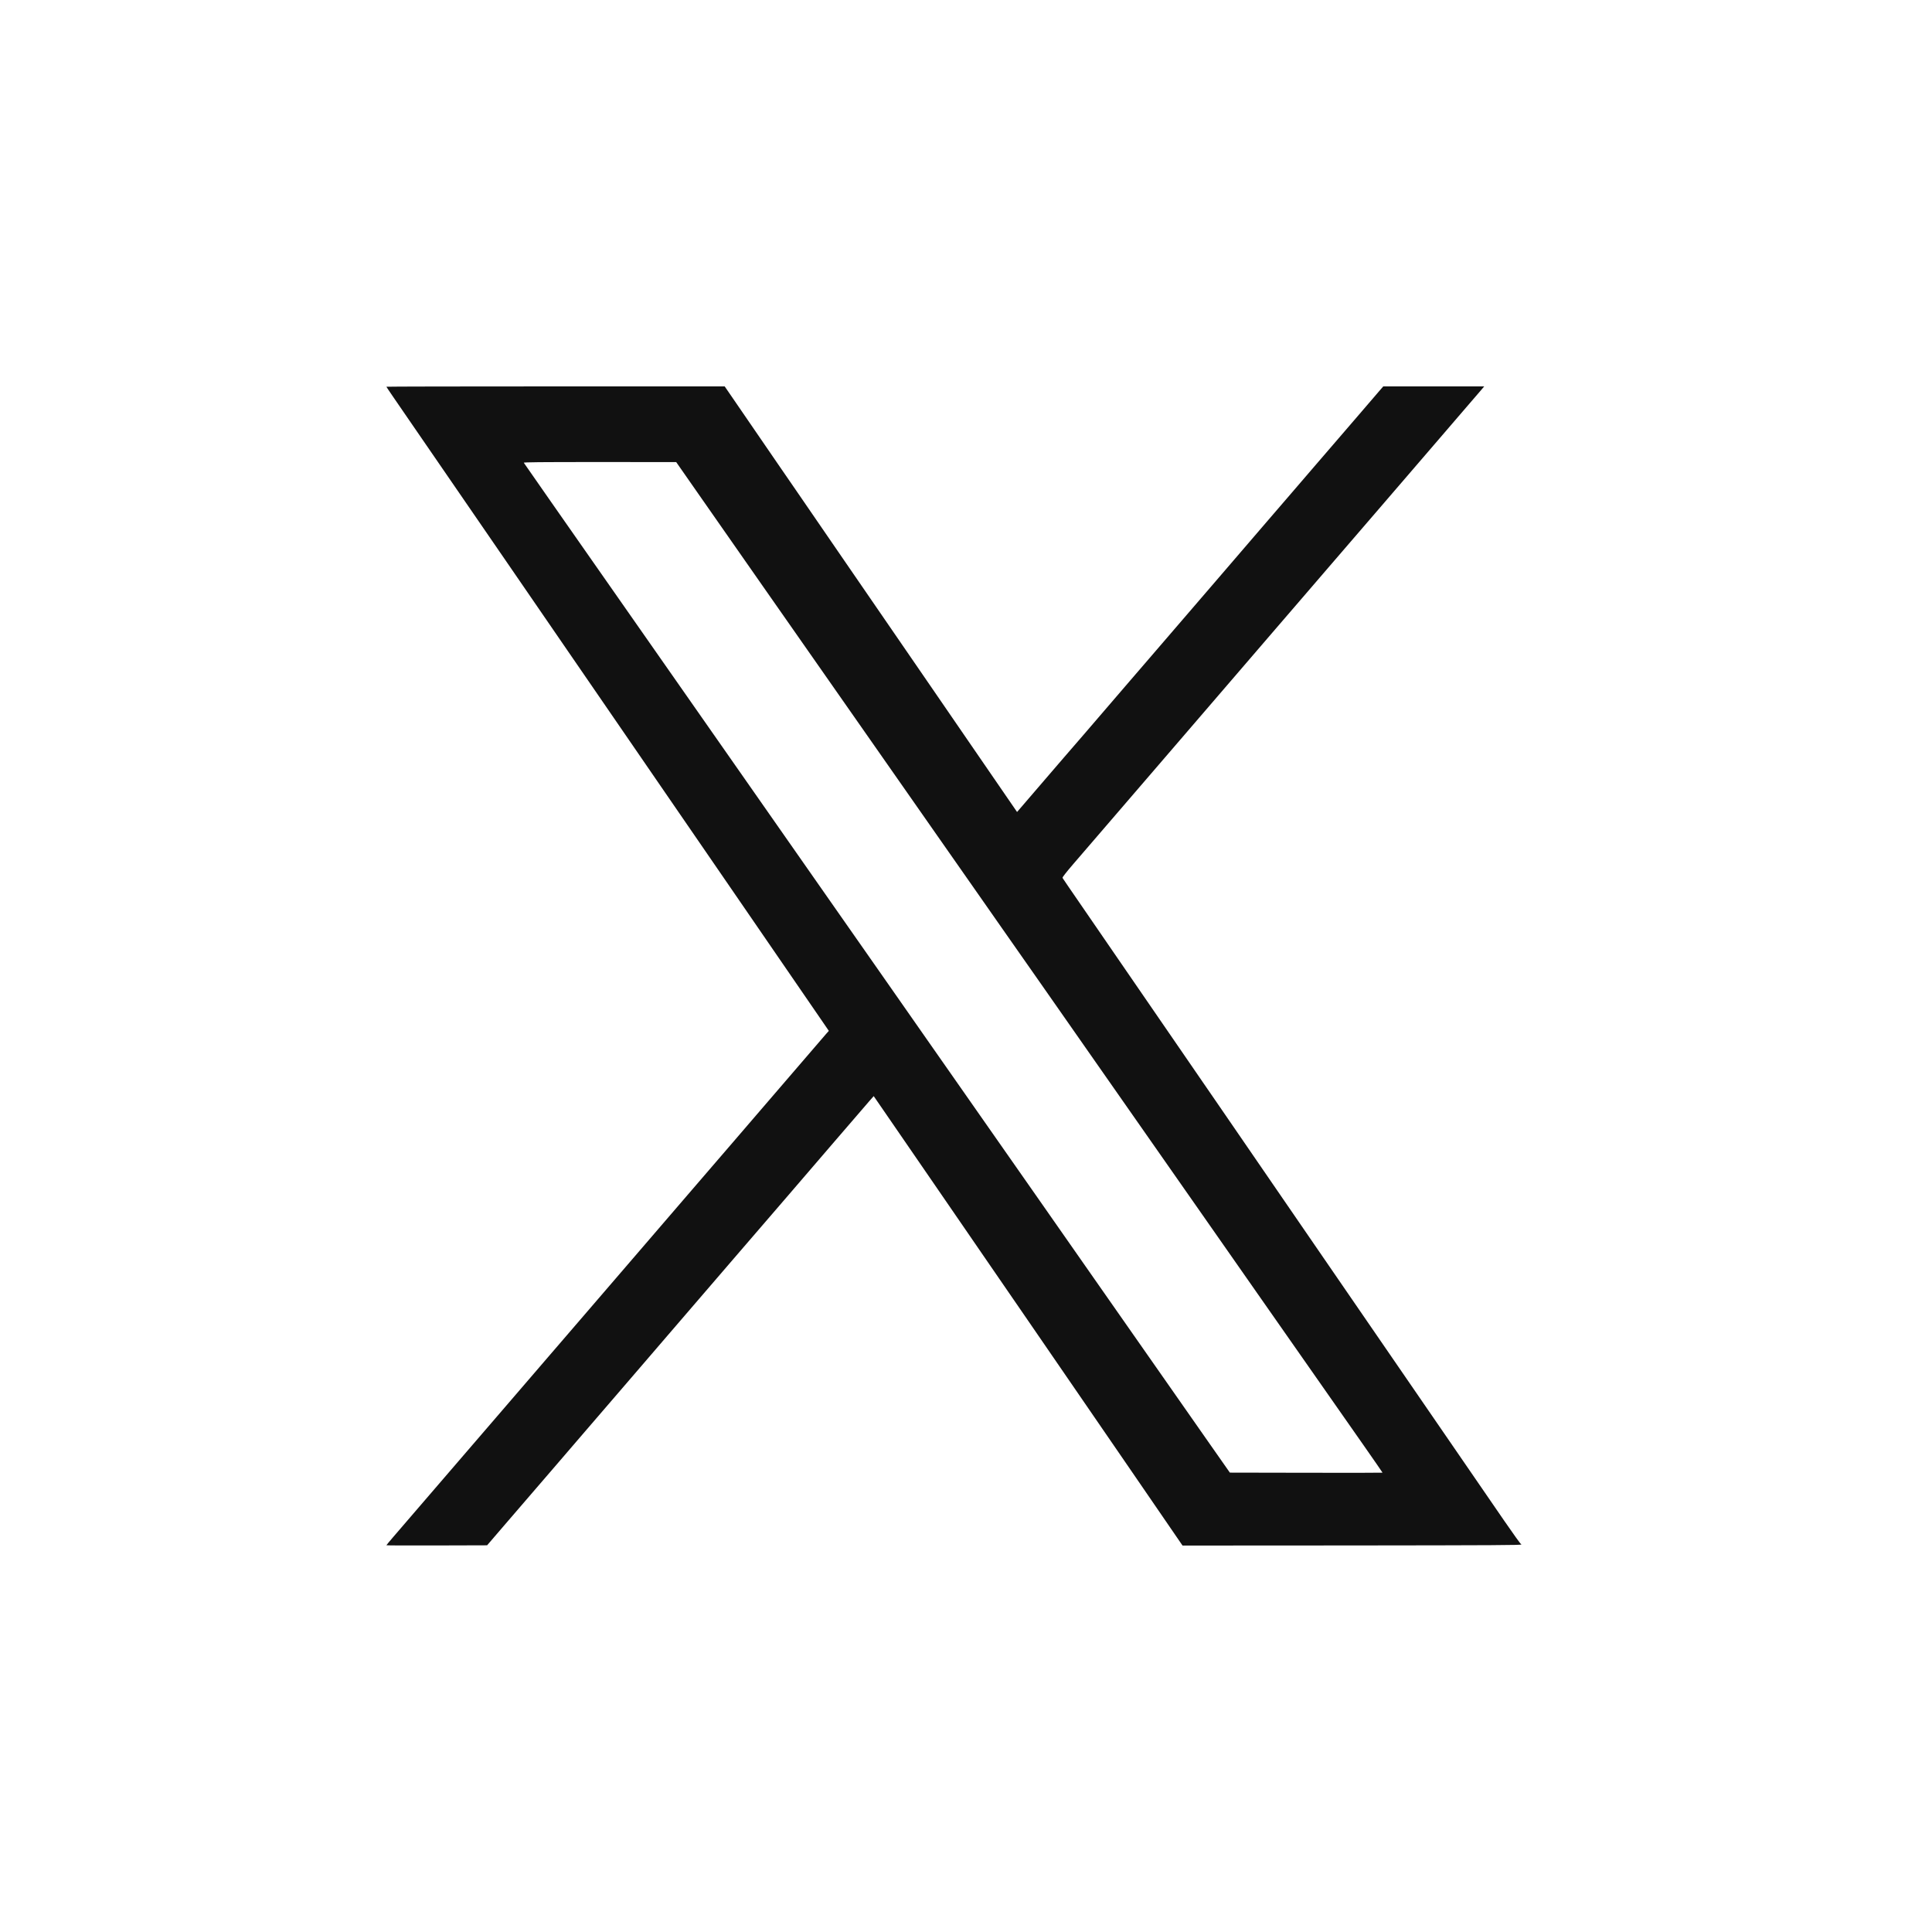
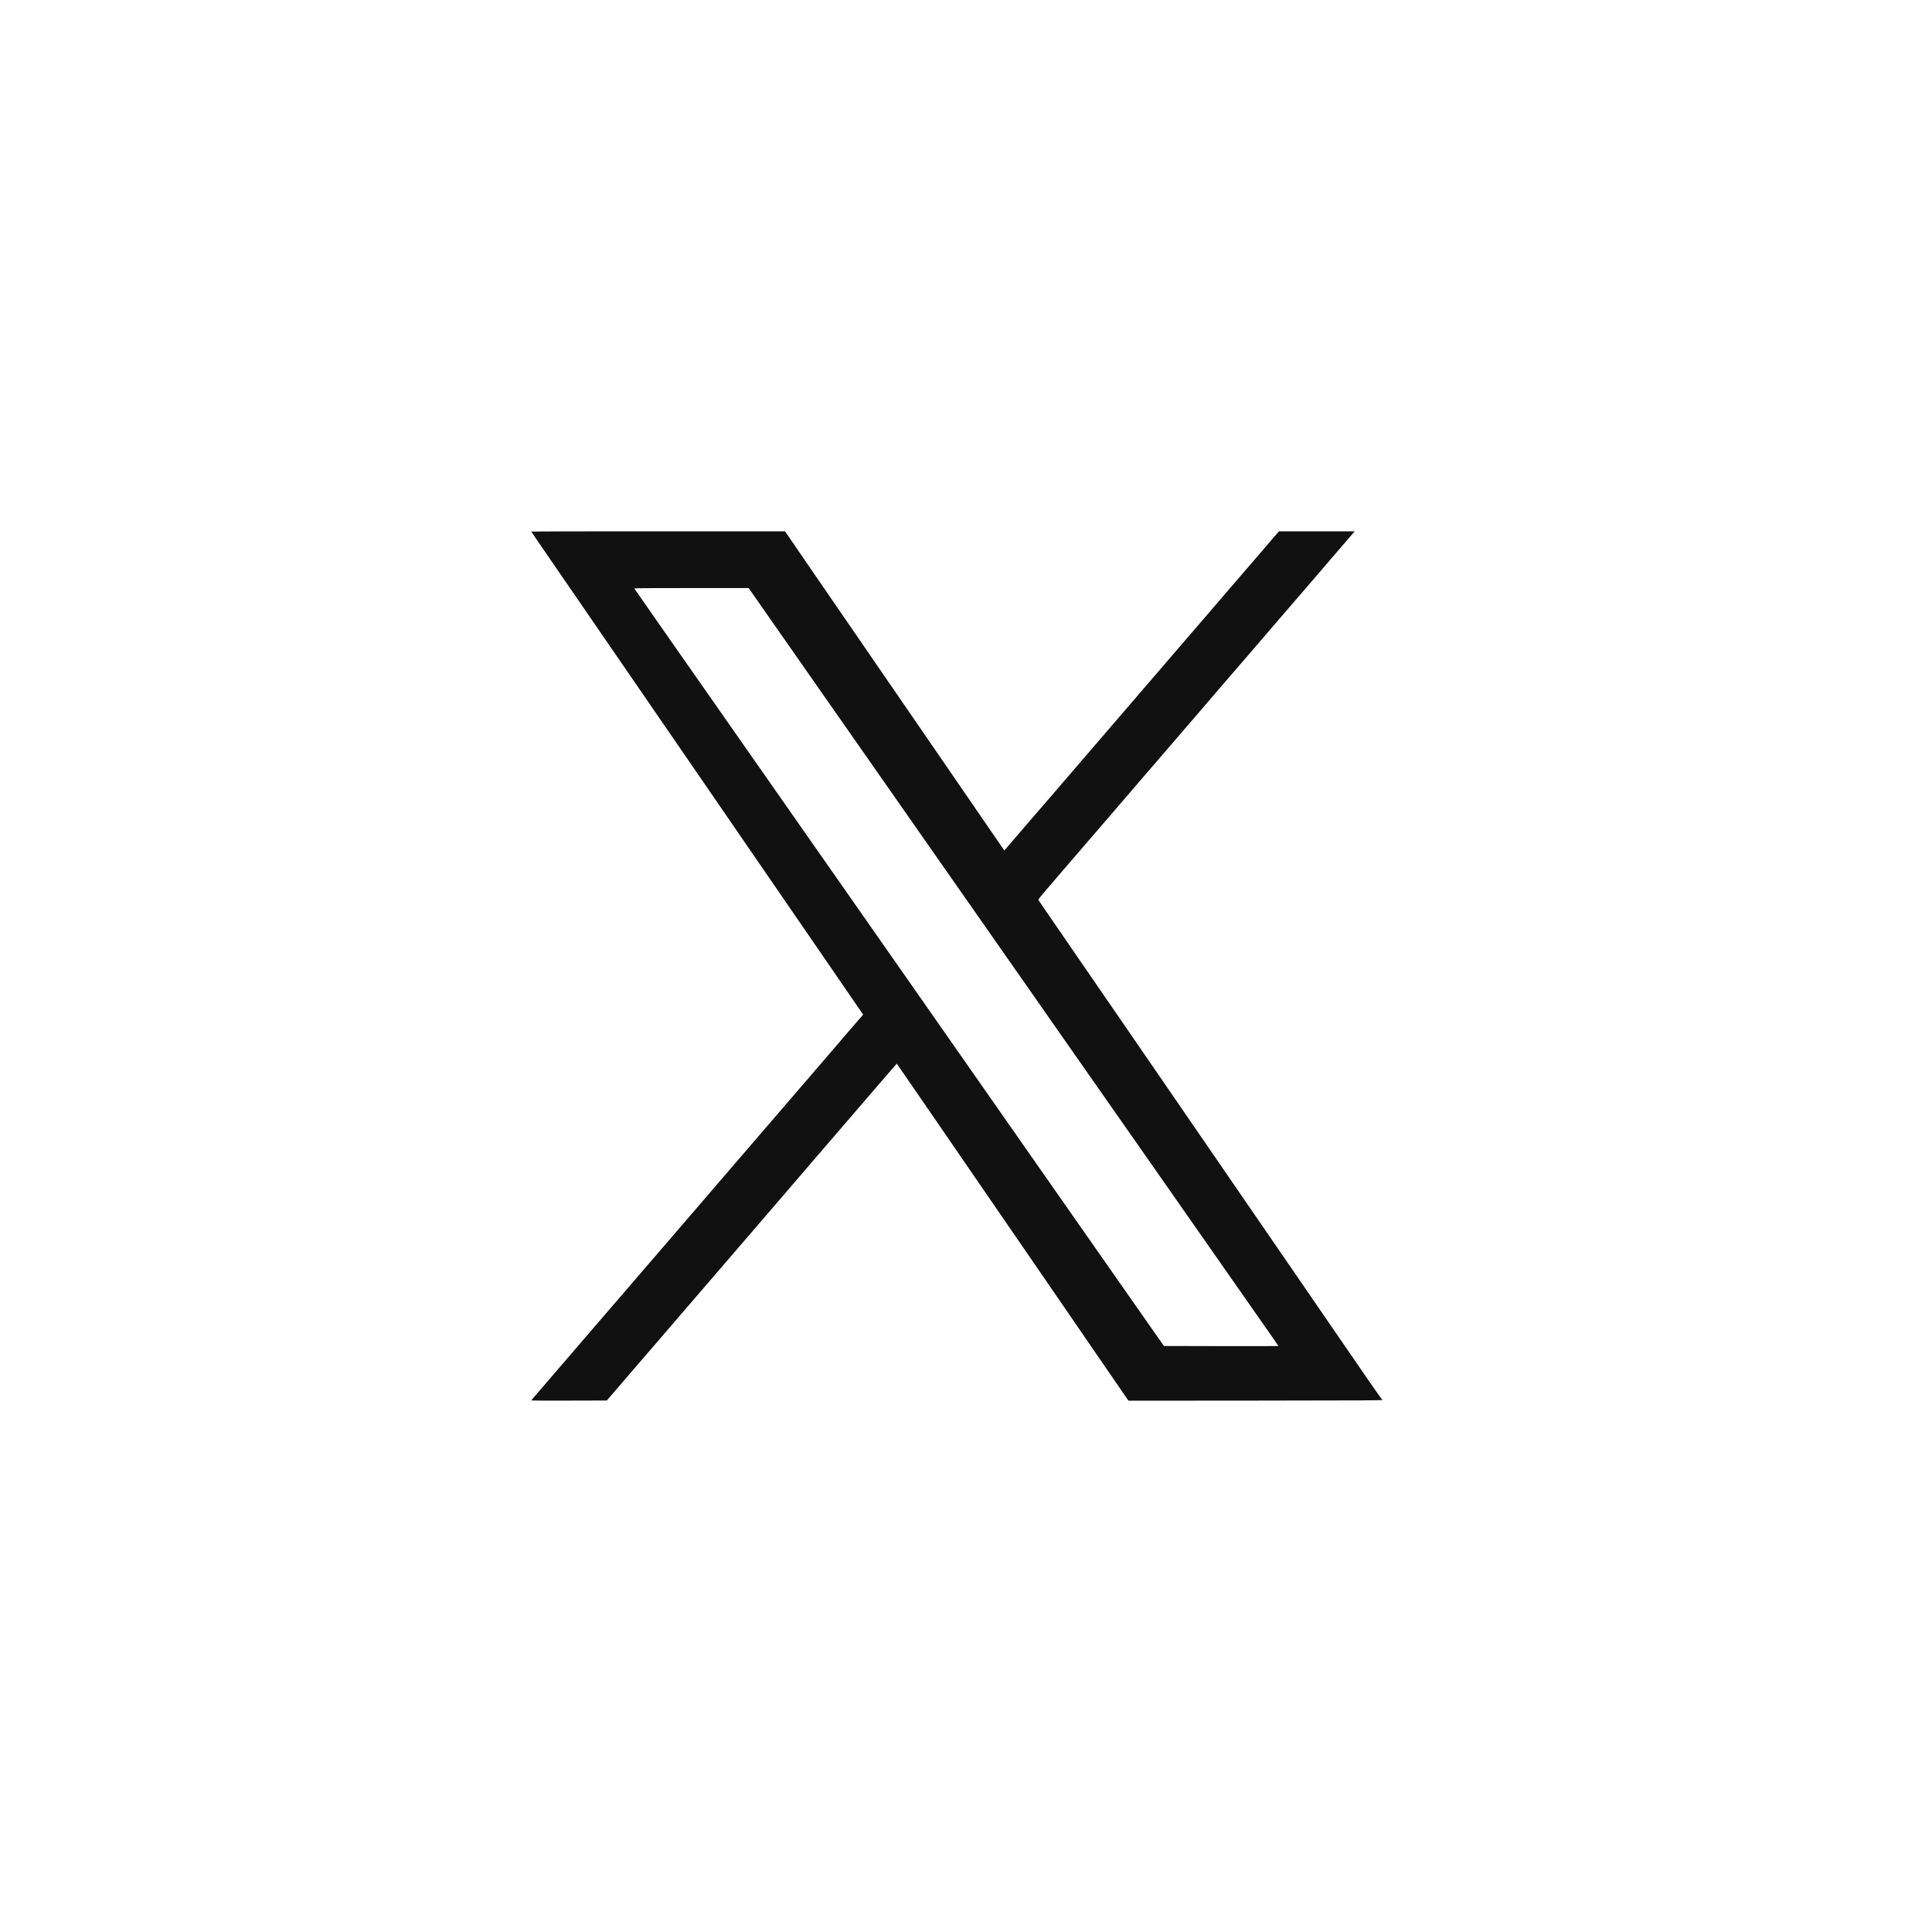
<svg xmlns="http://www.w3.org/2000/svg" width="40" height="40" viewBox="0 0 40 40" fill="none">
-   <path fill-rule="evenodd" clip-rule="evenodd" d="M8 8.007C8 8.013 8.196 8.3 8.483 8.716C8.545 8.805 9.231 9.804 10.518 11.676C11.049 12.45 11.604 13.256 11.749 13.468C11.895 13.68 12.324 14.305 12.703 14.856C13.082 15.408 13.519 16.044 13.674 16.269C13.829 16.494 14.41 17.339 14.965 18.147C15.52 18.954 16.093 19.788 16.238 20C16.498 20.378 16.845 20.882 17.054 21.188L17.16 21.343L17.102 21.408C17.071 21.444 16.891 21.653 16.703 21.872C16.221 22.433 15.866 22.846 15.651 23.095C15.55 23.212 15.346 23.449 15.199 23.621C15.051 23.792 14.848 24.029 14.746 24.147C14.644 24.265 14.422 24.523 14.251 24.722C13.882 25.152 13.476 25.624 13.094 26.067C12.94 26.246 12.663 26.568 12.478 26.783C12.293 26.998 12.035 27.298 11.904 27.45C11.774 27.601 11.523 27.893 11.346 28.098C10.794 28.74 10.41 29.186 10.257 29.364C10.175 29.458 9.955 29.714 9.767 29.933C9.579 30.152 9.309 30.465 9.168 30.629C9.027 30.793 8.771 31.091 8.599 31.29C8.428 31.489 8.223 31.727 8.144 31.819C8.065 31.911 8 31.989 8 31.993C8 31.997 8.469 31.999 9.042 31.997L10.085 31.994L10.432 31.59C10.623 31.368 10.891 31.057 11.027 30.899C11.163 30.741 11.414 30.449 11.585 30.251C11.755 30.052 11.994 29.774 12.116 29.633C12.238 29.492 12.491 29.197 12.679 28.979C12.867 28.76 13.128 28.457 13.258 28.306C13.388 28.154 13.644 27.857 13.826 27.645C14.34 27.048 14.93 26.363 15.236 26.006C15.39 25.828 15.667 25.506 15.852 25.291C16.037 25.075 16.238 24.841 16.3 24.771C16.431 24.619 16.72 24.283 17.241 23.676C17.714 23.126 17.903 22.907 18.007 22.787L18.089 22.694L18.284 22.977C18.453 23.221 19.16 24.251 19.4 24.6C19.873 25.29 20.236 25.817 20.459 26.141C20.607 26.356 20.915 26.804 21.144 27.137C21.372 27.471 21.681 27.919 21.829 28.134C21.977 28.35 22.635 29.307 23.291 30.262L24.483 31.999L27.987 31.997C30.964 31.994 31.491 31.991 31.496 31.977C31.499 31.968 31.496 31.963 31.49 31.967C31.484 31.971 31.328 31.754 31.143 31.485C30.846 31.053 28.387 27.476 27.688 26.459C27.542 26.247 27.234 25.798 27.003 25.462C26.772 25.125 26.503 24.735 26.406 24.593C26.249 24.365 25.488 23.257 25.209 22.85C25.151 22.766 25.007 22.557 24.889 22.385C24.771 22.214 24.555 21.9 24.41 21.688C24.264 21.476 23.691 20.642 23.136 19.835C21.926 18.075 22.007 18.193 21.999 18.172C21.995 18.162 22.084 18.048 22.222 17.888C22.349 17.741 22.599 17.45 22.779 17.241C22.958 17.033 23.232 16.714 23.389 16.532C23.546 16.351 23.818 16.034 23.994 15.829C24.419 15.335 24.597 15.128 24.862 14.82C25.36 14.241 25.651 13.903 26.404 13.027C26.581 12.822 26.832 12.531 26.962 12.379C27.092 12.228 27.336 11.944 27.504 11.749C27.672 11.554 27.876 11.317 27.957 11.223C28.038 11.129 28.304 10.821 28.547 10.538C29.165 9.819 29.59 9.325 29.804 9.077C29.905 8.96 30.023 8.822 30.067 8.771C30.111 8.719 30.246 8.562 30.367 8.422C30.488 8.282 30.619 8.13 30.658 8.084L30.729 8H29.684H28.639L28.536 8.119C28.48 8.185 28.28 8.417 28.092 8.636C27.904 8.855 27.684 9.111 27.602 9.205C27.521 9.299 27.334 9.517 27.186 9.688C27.039 9.86 26.835 10.096 26.734 10.214C26.632 10.332 26.4 10.601 26.218 10.813C25.701 11.415 25.58 11.556 25.303 11.878C24.881 12.367 24.557 12.745 23.793 13.633C23.648 13.801 23.463 14.016 23.382 14.11C23.199 14.322 22.795 14.792 22.441 15.205C22.136 15.56 22.027 15.685 22.018 15.694C22.015 15.698 21.816 15.929 21.576 16.208C21.336 16.487 21.121 16.737 21.099 16.763L21.057 16.811L20.587 16.127C20.329 15.751 20.078 15.386 20.029 15.315C19.981 15.244 19.663 14.782 19.323 14.287C18.617 13.26 18.44 13.002 17.482 11.609C17.101 11.053 16.649 10.396 16.478 10.147C16.307 9.898 16.144 9.661 16.116 9.621C16.037 9.507 15.221 8.318 15.107 8.15L15.004 8H11.502C9.576 8 8 8.003 8 8.007ZM10.845 9.581C10.855 9.597 11.011 9.821 11.405 10.385C11.534 10.57 11.864 11.041 12.136 11.431C12.725 12.274 13.883 13.93 14.728 15.138C15.814 16.691 16.73 18.001 17.131 18.575C17.348 18.884 17.819 19.559 18.179 20.073C18.539 20.588 19.014 21.268 19.235 21.584C19.608 22.117 20.038 22.732 21.511 24.838C21.821 25.282 22.333 26.014 22.648 26.465C23.407 27.55 24.448 29.039 25.009 29.841L25.463 30.489L27.043 30.492C27.913 30.494 28.624 30.493 28.624 30.49C28.624 30.486 28.451 30.237 28.241 29.936C28.03 29.635 27.602 29.022 27.289 28.575C26.976 28.128 26.445 27.368 26.108 26.887C25.772 26.406 25.299 25.729 25.056 25.382C24.222 24.189 23.468 23.11 22.687 21.994C22.256 21.378 21.745 20.646 21.55 20.367C21.355 20.088 21.158 19.807 21.113 19.743C21.068 19.679 20.973 19.544 20.903 19.443C20.833 19.343 20.756 19.232 20.732 19.199C20.709 19.165 20.547 18.934 20.373 18.685C20.199 18.436 19.762 17.811 19.402 17.297C18.459 15.948 17.866 15.1 17.157 14.086C16.814 13.595 16.2 12.716 15.792 12.134C15.385 11.552 14.815 10.736 14.526 10.321L14 9.567L12.418 9.566C11.156 9.566 10.838 9.569 10.845 9.581Z" fill="#111111" />
+   <path fill-rule="evenodd" clip-rule="evenodd" d="M11 11.005C11 11.009 11.147 11.225 11.362 11.537C11.408 11.604 11.924 12.353 12.888 13.757C13.287 14.337 13.703 14.942 13.812 15.101C13.921 15.26 14.243 15.729 14.528 16.142C14.812 16.556 15.14 17.033 15.256 17.202C15.372 17.371 15.808 18.005 16.224 18.61C16.64 19.216 17.07 19.841 17.179 20C17.374 20.284 17.634 20.662 17.791 20.891L17.87 21.007L17.827 21.057C17.803 21.084 17.668 21.24 17.527 21.404C17.166 21.825 16.899 22.135 16.739 22.322C16.663 22.41 16.51 22.587 16.399 22.716C16.289 22.845 16.136 23.022 16.06 23.11C15.983 23.199 15.816 23.393 15.688 23.542C15.411 23.864 15.107 24.218 14.82 24.551C14.705 24.685 14.498 24.926 14.359 25.088C14.22 25.249 14.026 25.474 13.928 25.588C13.83 25.701 13.642 25.92 13.51 26.074C13.096 26.555 12.808 26.89 12.693 27.023C12.632 27.094 12.466 27.286 12.325 27.45C12.184 27.614 11.982 27.849 11.876 27.972C11.77 28.096 11.578 28.319 11.45 28.468C11.321 28.618 11.167 28.796 11.108 28.865C11.049 28.933 11 28.992 11 28.995C11 28.998 11.352 29 11.782 28.998L12.563 28.996L12.824 28.693C12.967 28.527 13.168 28.294 13.27 28.175C13.372 28.056 13.56 27.837 13.688 27.689C13.816 27.54 13.996 27.331 14.087 27.225C14.178 27.119 14.368 26.898 14.509 26.735C14.65 26.57 14.846 26.343 14.944 26.23C15.041 26.116 15.233 25.893 15.37 25.735C15.755 25.286 16.198 24.772 16.428 24.505C16.543 24.371 16.75 24.13 16.889 23.968C17.028 23.807 17.179 23.631 17.225 23.578C17.323 23.465 17.54 23.213 17.931 22.757C18.286 22.345 18.427 22.18 18.506 22.091L18.567 22.021L18.713 22.233C18.84 22.416 19.37 23.188 19.55 23.45C19.905 23.968 20.177 24.363 20.344 24.606C20.455 24.767 20.687 25.104 20.858 25.354C21.03 25.603 21.261 25.94 21.372 26.101C21.483 26.263 21.976 26.981 22.468 27.697L23.363 29L25.991 28.998C28.224 28.996 28.619 28.994 28.623 28.983C28.625 28.976 28.623 28.973 28.618 28.976C28.613 28.979 28.496 28.816 28.358 28.615C28.135 28.29 26.291 25.607 25.767 24.845C25.657 24.686 25.426 24.349 25.253 24.097C25.079 23.845 24.878 23.551 24.805 23.445C24.687 23.274 24.116 22.443 23.907 22.138C23.864 22.075 23.756 21.918 23.667 21.789C23.579 21.661 23.417 21.425 23.308 21.266C23.198 21.107 22.768 20.482 22.352 19.877C21.445 18.556 21.505 18.645 21.499 18.629C21.496 18.622 21.563 18.536 21.667 18.416C21.762 18.306 21.95 18.088 22.084 17.931C22.219 17.775 22.425 17.536 22.542 17.399C22.66 17.263 22.864 17.026 22.996 16.872C23.314 16.501 23.448 16.346 23.647 16.115C24.021 15.681 24.239 15.428 24.804 14.771C24.936 14.617 25.124 14.398 25.222 14.284C25.32 14.171 25.503 13.958 25.629 13.812C25.754 13.666 25.907 13.488 25.968 13.418C26.029 13.347 26.228 13.116 26.41 12.904C26.874 12.364 27.193 11.994 27.354 11.808C27.429 11.72 27.518 11.617 27.551 11.578C27.584 11.539 27.685 11.421 27.776 11.316C27.867 11.211 27.965 11.097 27.994 11.063L28.047 11H27.264H26.48L26.403 11.089C26.36 11.139 26.21 11.313 26.069 11.477C25.928 11.641 25.763 11.833 25.702 11.904C25.641 11.974 25.501 12.137 25.39 12.266C25.28 12.395 25.127 12.572 25.051 12.661C24.975 12.749 24.801 12.951 24.664 13.11C24.277 13.561 24.185 13.668 23.978 13.908C23.661 14.276 23.418 14.559 22.845 15.225C22.737 15.351 22.598 15.512 22.537 15.583C22.4 15.742 22.096 16.094 21.831 16.404C21.602 16.67 21.521 16.764 21.514 16.771C21.511 16.773 21.362 16.947 21.182 17.156C21.002 17.366 20.841 17.553 20.824 17.573L20.793 17.608L20.441 17.096C20.247 16.813 20.059 16.539 20.022 16.486C19.986 16.433 19.748 16.087 19.493 15.716C18.963 14.945 18.83 14.752 18.112 13.707C17.826 13.29 17.487 12.797 17.358 12.61C17.23 12.423 17.108 12.246 17.087 12.216C17.028 12.13 16.416 11.238 16.33 11.112L16.253 11H13.627C12.182 11 11 11.002 11 11.005ZM13.134 12.186C13.141 12.198 13.258 12.366 13.554 12.789C13.651 12.928 13.898 13.281 14.102 13.573C14.544 14.206 15.412 15.448 16.046 16.353C16.861 17.519 17.548 18.501 17.849 18.931C18.011 19.164 18.365 19.669 18.635 20.055C18.905 20.441 19.261 20.951 19.427 21.188C19.706 21.588 20.029 22.049 21.133 23.629C21.366 23.962 21.75 24.511 21.986 24.849C22.556 25.663 23.336 26.779 23.757 27.381L24.098 27.867L25.283 27.87C25.935 27.871 26.468 27.87 26.468 27.868C26.468 27.865 26.339 27.678 26.181 27.453C26.023 27.227 25.702 26.767 25.467 26.432C25.232 26.096 24.834 25.526 24.582 25.166C24.329 24.805 23.974 24.297 23.793 24.037C23.167 23.142 22.601 22.333 22.015 21.496C21.693 21.034 21.309 20.485 21.163 20.276C21.017 20.066 20.869 19.855 20.835 19.808C20.801 19.76 20.73 19.659 20.678 19.583C20.625 19.507 20.567 19.425 20.549 19.399C20.532 19.374 20.411 19.201 20.28 19.014C20.15 18.827 19.822 18.359 19.552 17.973C18.845 16.961 18.4 16.325 17.868 15.564C17.611 15.196 17.15 14.537 16.845 14.101C16.539 13.664 16.112 13.052 15.895 12.741L15.5 12.175L14.314 12.175C13.367 12.174 13.129 12.177 13.134 12.186Z" fill="#111111" />
</svg>
